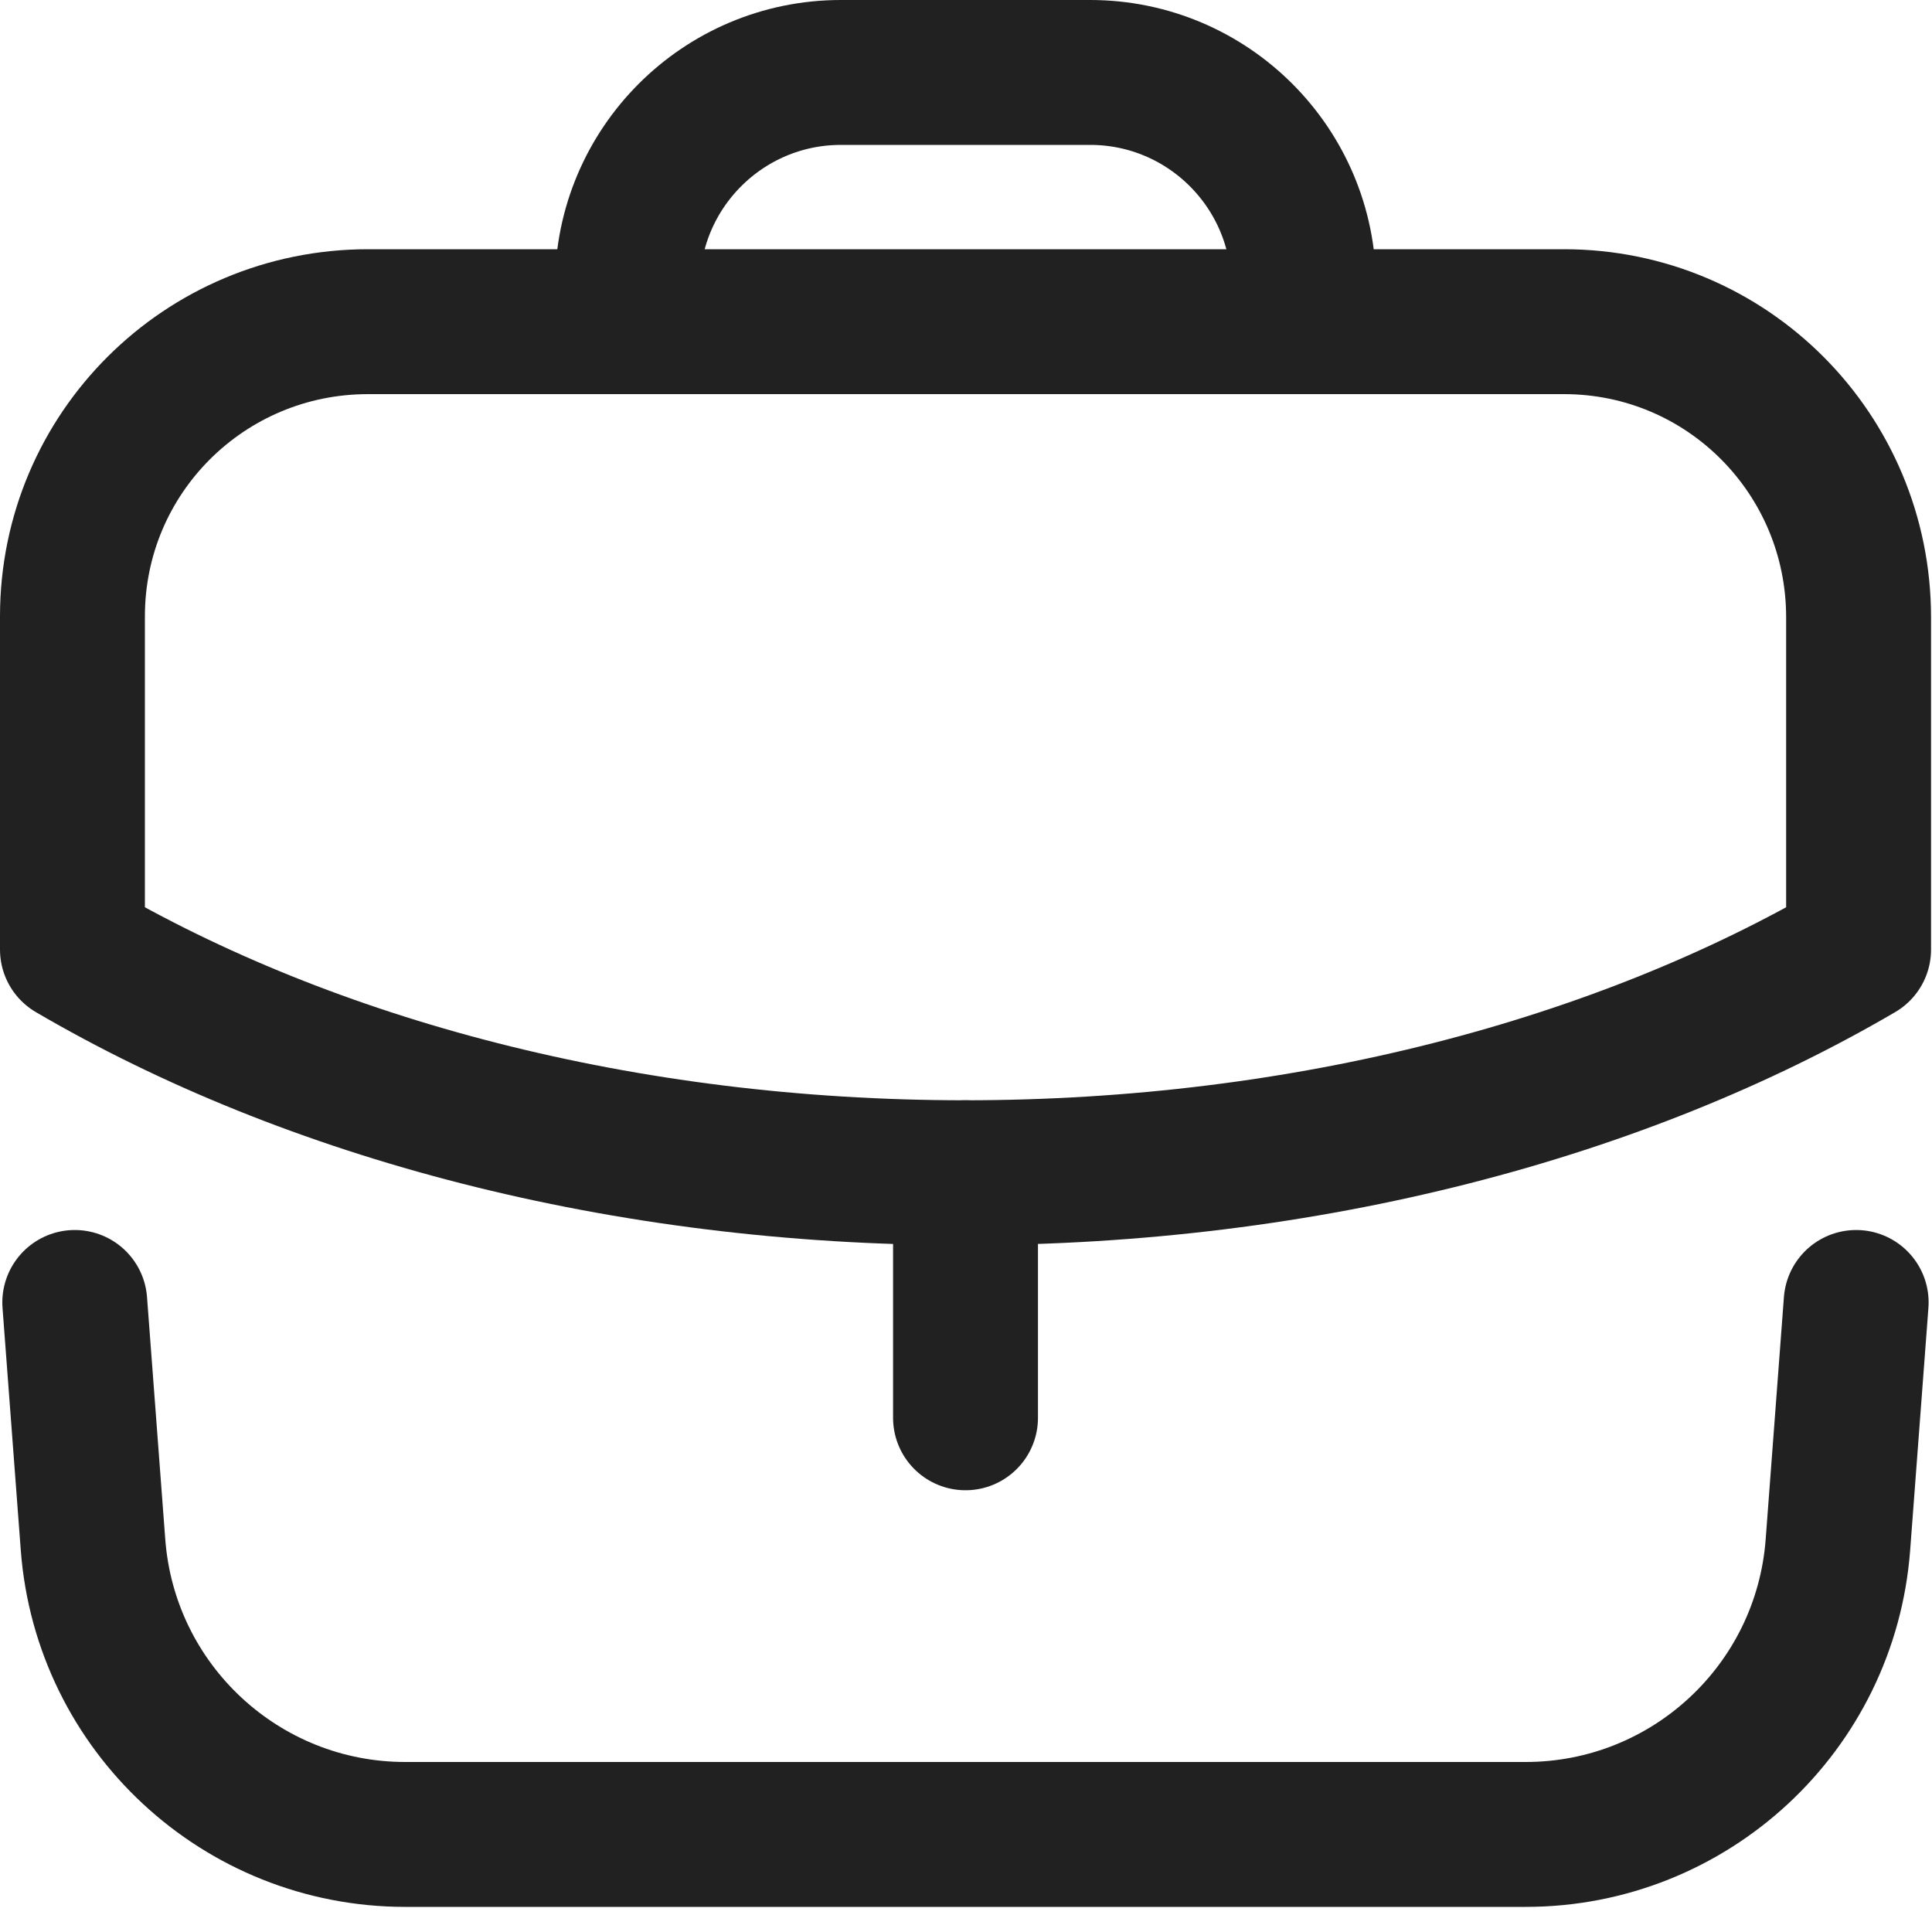
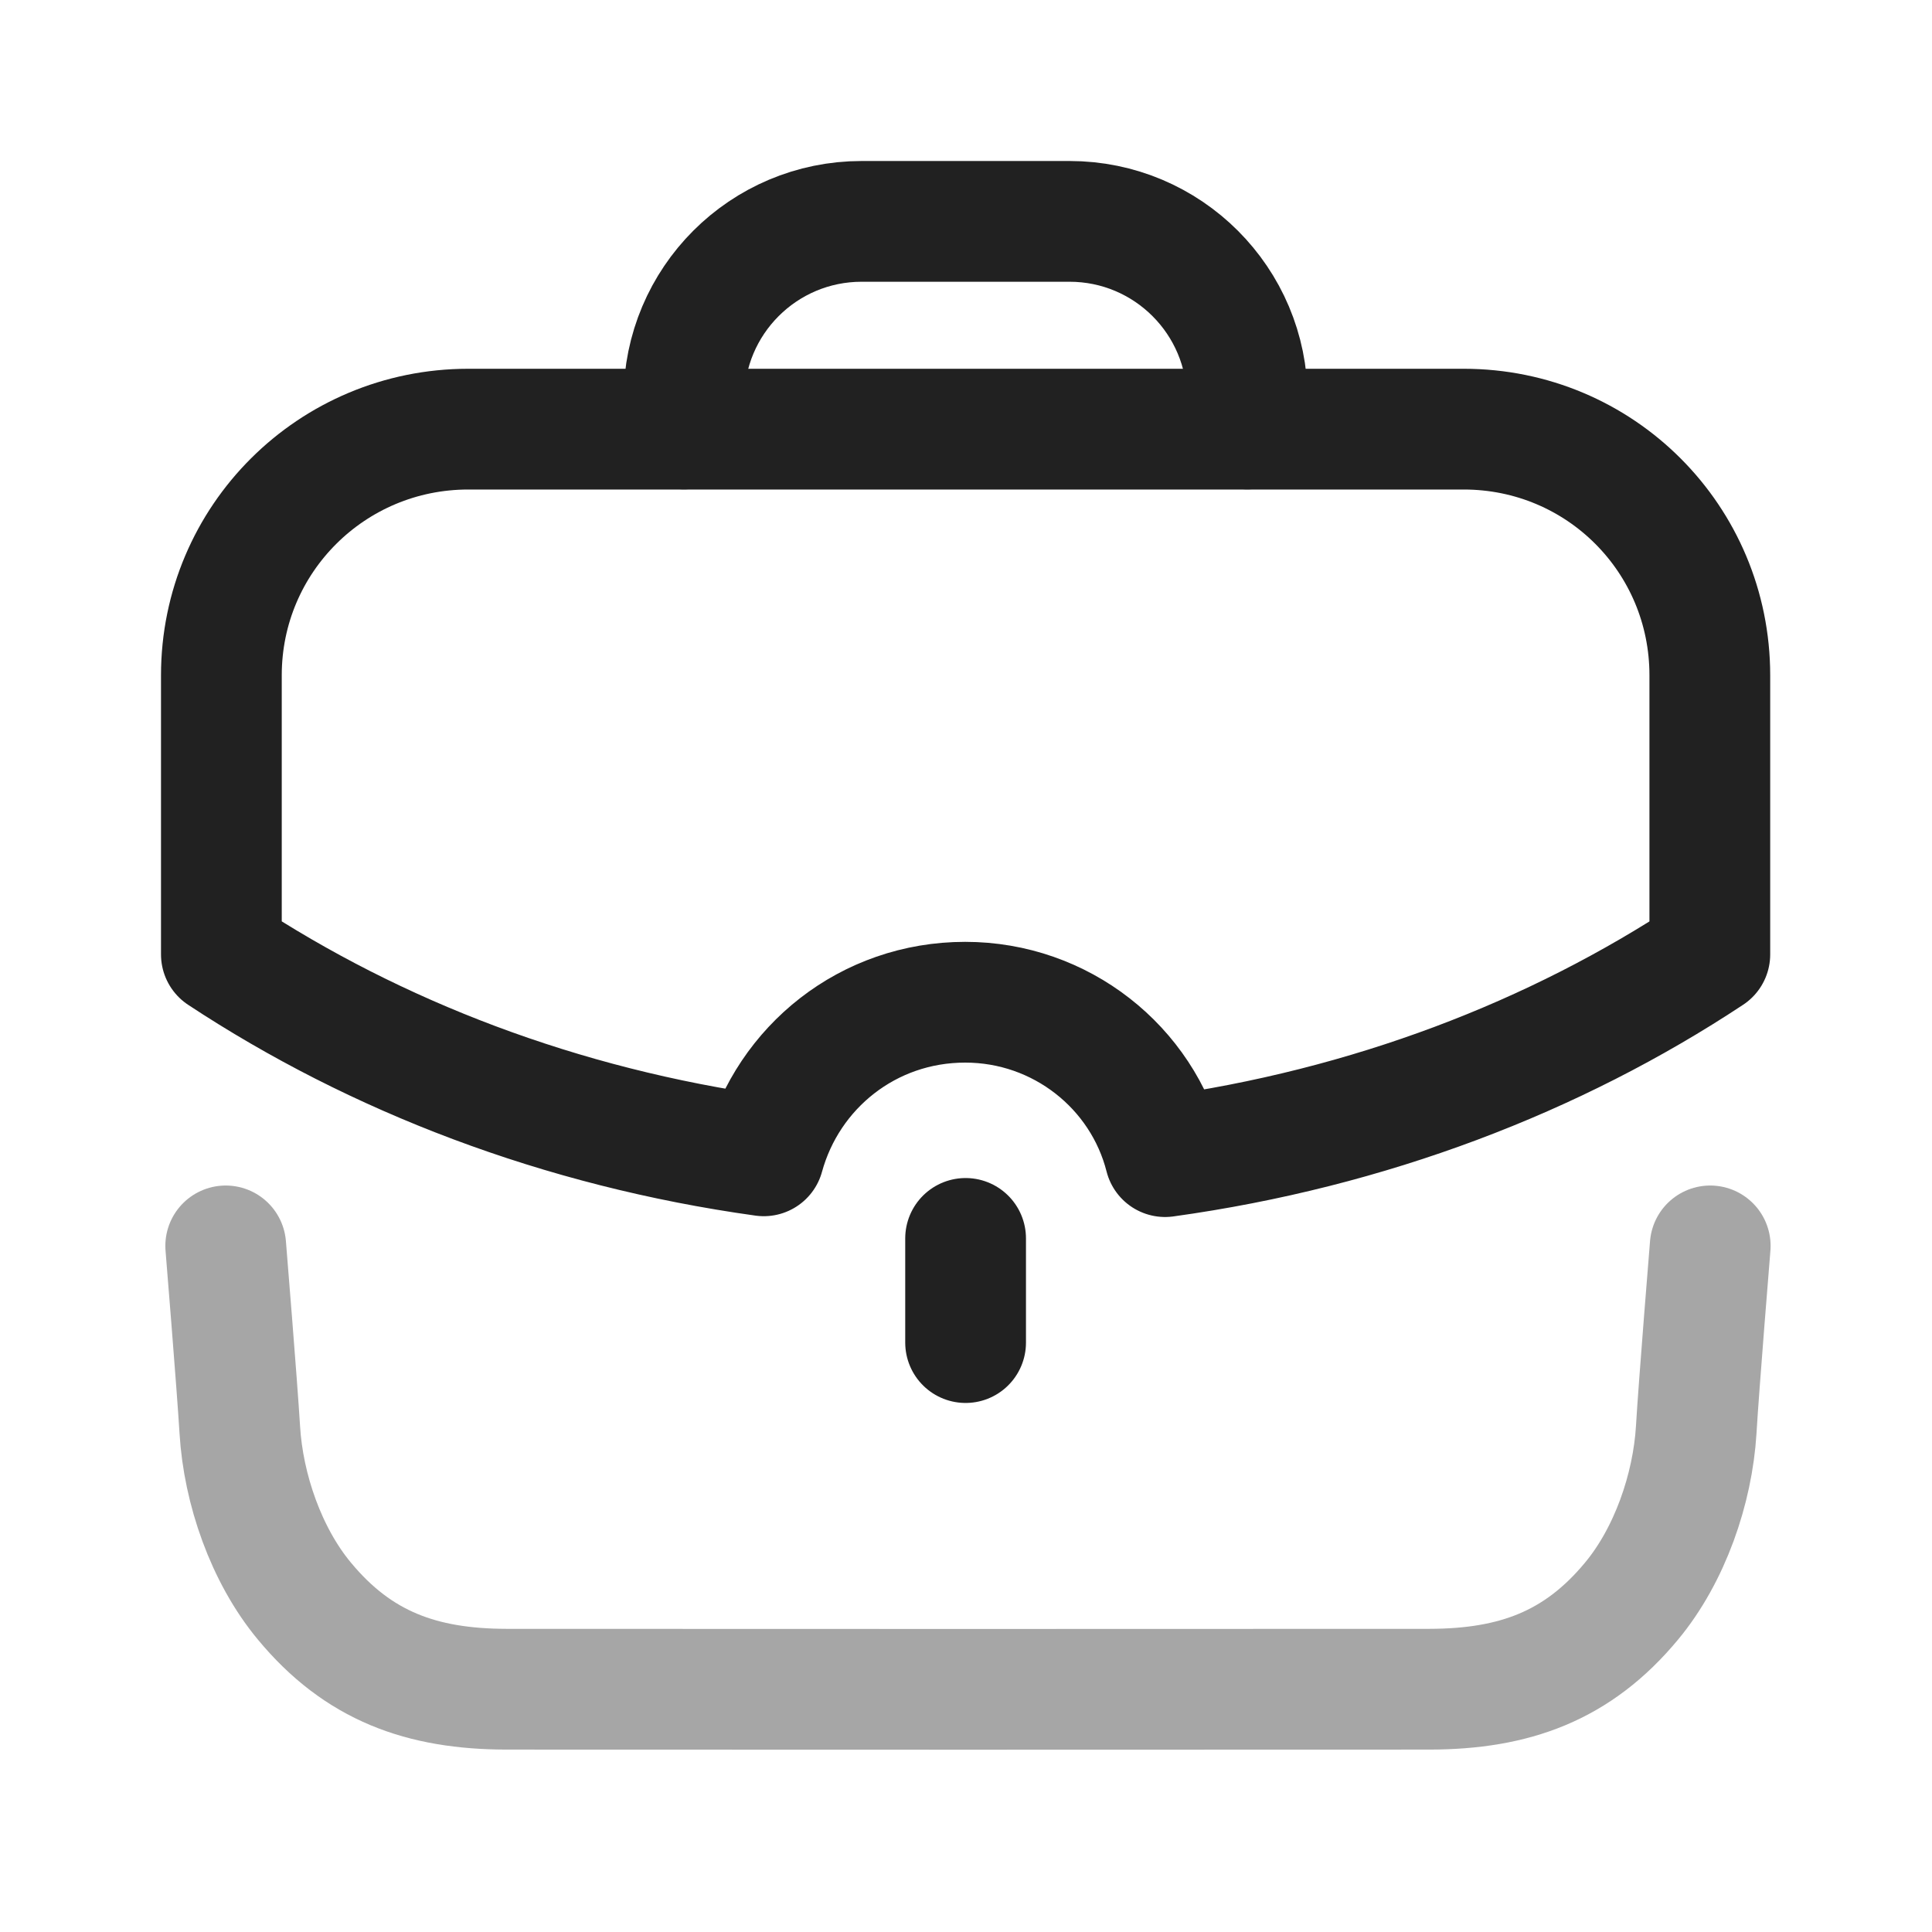
- <svg xmlns="http://www.w3.org/2000/svg" width="24" height="24" viewBox="0 0 20 20" fill="none">
-   <path d="M9.995 14.677V12.14" stroke="#212121" stroke-width="1.5" stroke-linecap="round" stroke-linejoin="round" />
-   <path fill-rule="evenodd" clip-rule="evenodd" d="M16.19 3.33C17.88 3.33 19.24 4.7 19.24 6.39V9.83C16.78 11.27 13.53 12.14 9.99 12.14C6.45 12.14 3.21 11.27 0.75 9.83V6.38C0.75 4.69 2.12 3.33 3.81 3.33H16.19Z" stroke="#212121" stroke-width="1.5" stroke-linecap="round" stroke-linejoin="round" />
-   <path d="M13.495 3.326V2.96C13.495 1.74 12.505 0.75 11.285 0.75H8.705C7.485 0.75 6.495 1.74 6.495 2.96V3.326" stroke="#212121" stroke-width="1.5" stroke-linecap="round" stroke-linejoin="round" />
-   <path d="M0.774 13.483L0.963 15.992C1.091 17.683 2.5 18.99 4.195 18.99H15.794C17.489 18.99 18.898 17.683 19.026 15.992L19.215 13.483" stroke="#212121" stroke-width="1.5" stroke-linecap="round" stroke-linejoin="round" />
+ <svg xmlns="http://www.w3.org/2000/svg" width="24" height="24" viewBox="0 0 24 24" fill="none">
+   <path opacity="0.4" d="M2.804 15.477C2.804 15.477 2.946 17.215 2.979 17.763C3.023 18.498 3.307 19.319 3.781 19.889C4.45 20.697 5.238 20.982 6.29 20.984C7.527 20.986 16.522 20.986 17.759 20.984C18.811 20.982 19.599 20.697 20.268 19.889C20.742 19.319 21.026 18.498 21.071 17.763C21.103 17.215 21.245 15.477 21.245 15.477" stroke="#212121" stroke-width="1.5" stroke-linecap="round" stroke-linejoin="round" />
+   <path d="M8.496 5.329V4.958C8.496 3.738 9.484 2.75 10.704 2.75H13.286C14.505 2.75 15.494 3.738 15.494 4.958L15.495 5.329" stroke="#212121" stroke-width="1.5" stroke-linecap="round" stroke-linejoin="round" />
+   <path d="M11.995 16.678V15.384" stroke="#212121" stroke-width="1.5" stroke-linecap="round" stroke-linejoin="round" />
+   <path fill-rule="evenodd" clip-rule="evenodd" d="M2.75 8.389V11.856C4.668 13.121 6.966 14.007 9.488 14.358C9.79 13.257 10.783 12.45 11.99 12.45C13.178 12.45 14.191 13.257 14.473 14.368C17.005 14.017 19.312 13.131 21.24 11.856V8.389C21.24 6.695 19.877 5.331 18.183 5.331H5.817C4.123 5.331 2.75 6.695 2.75 8.389Z" stroke="#212121" stroke-width="1.5" stroke-linecap="round" stroke-linejoin="round" />
</svg>
